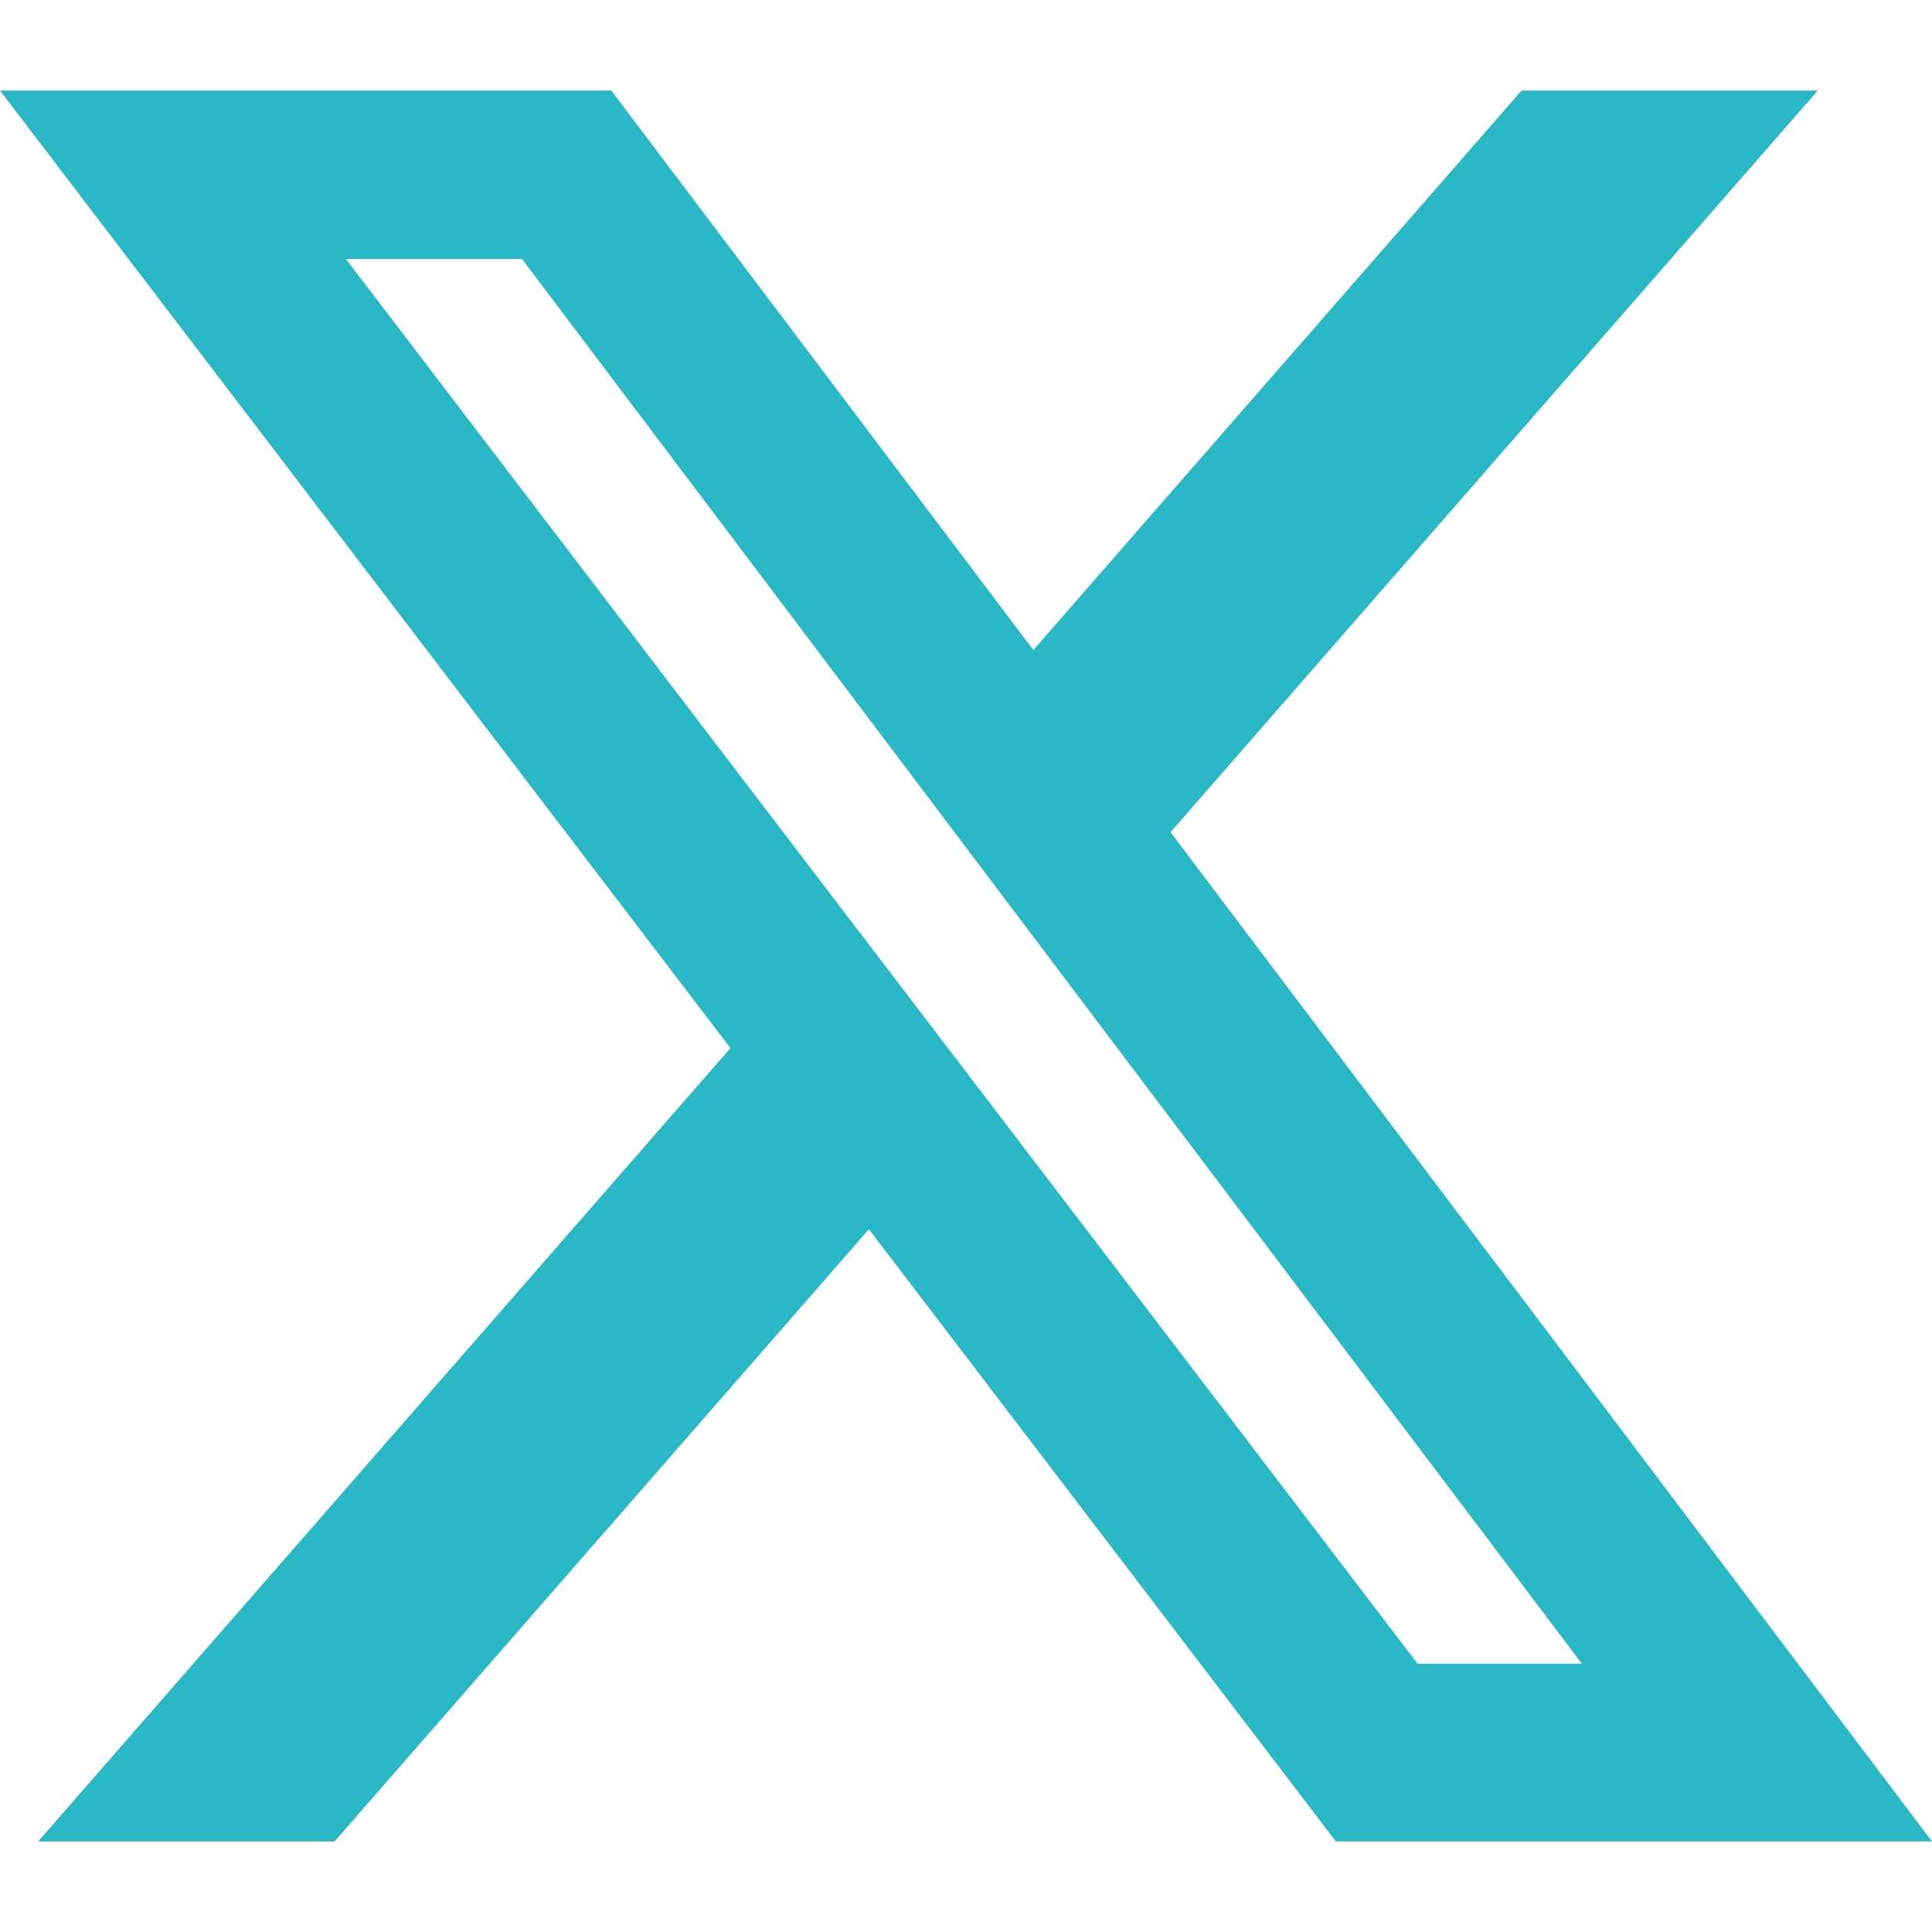
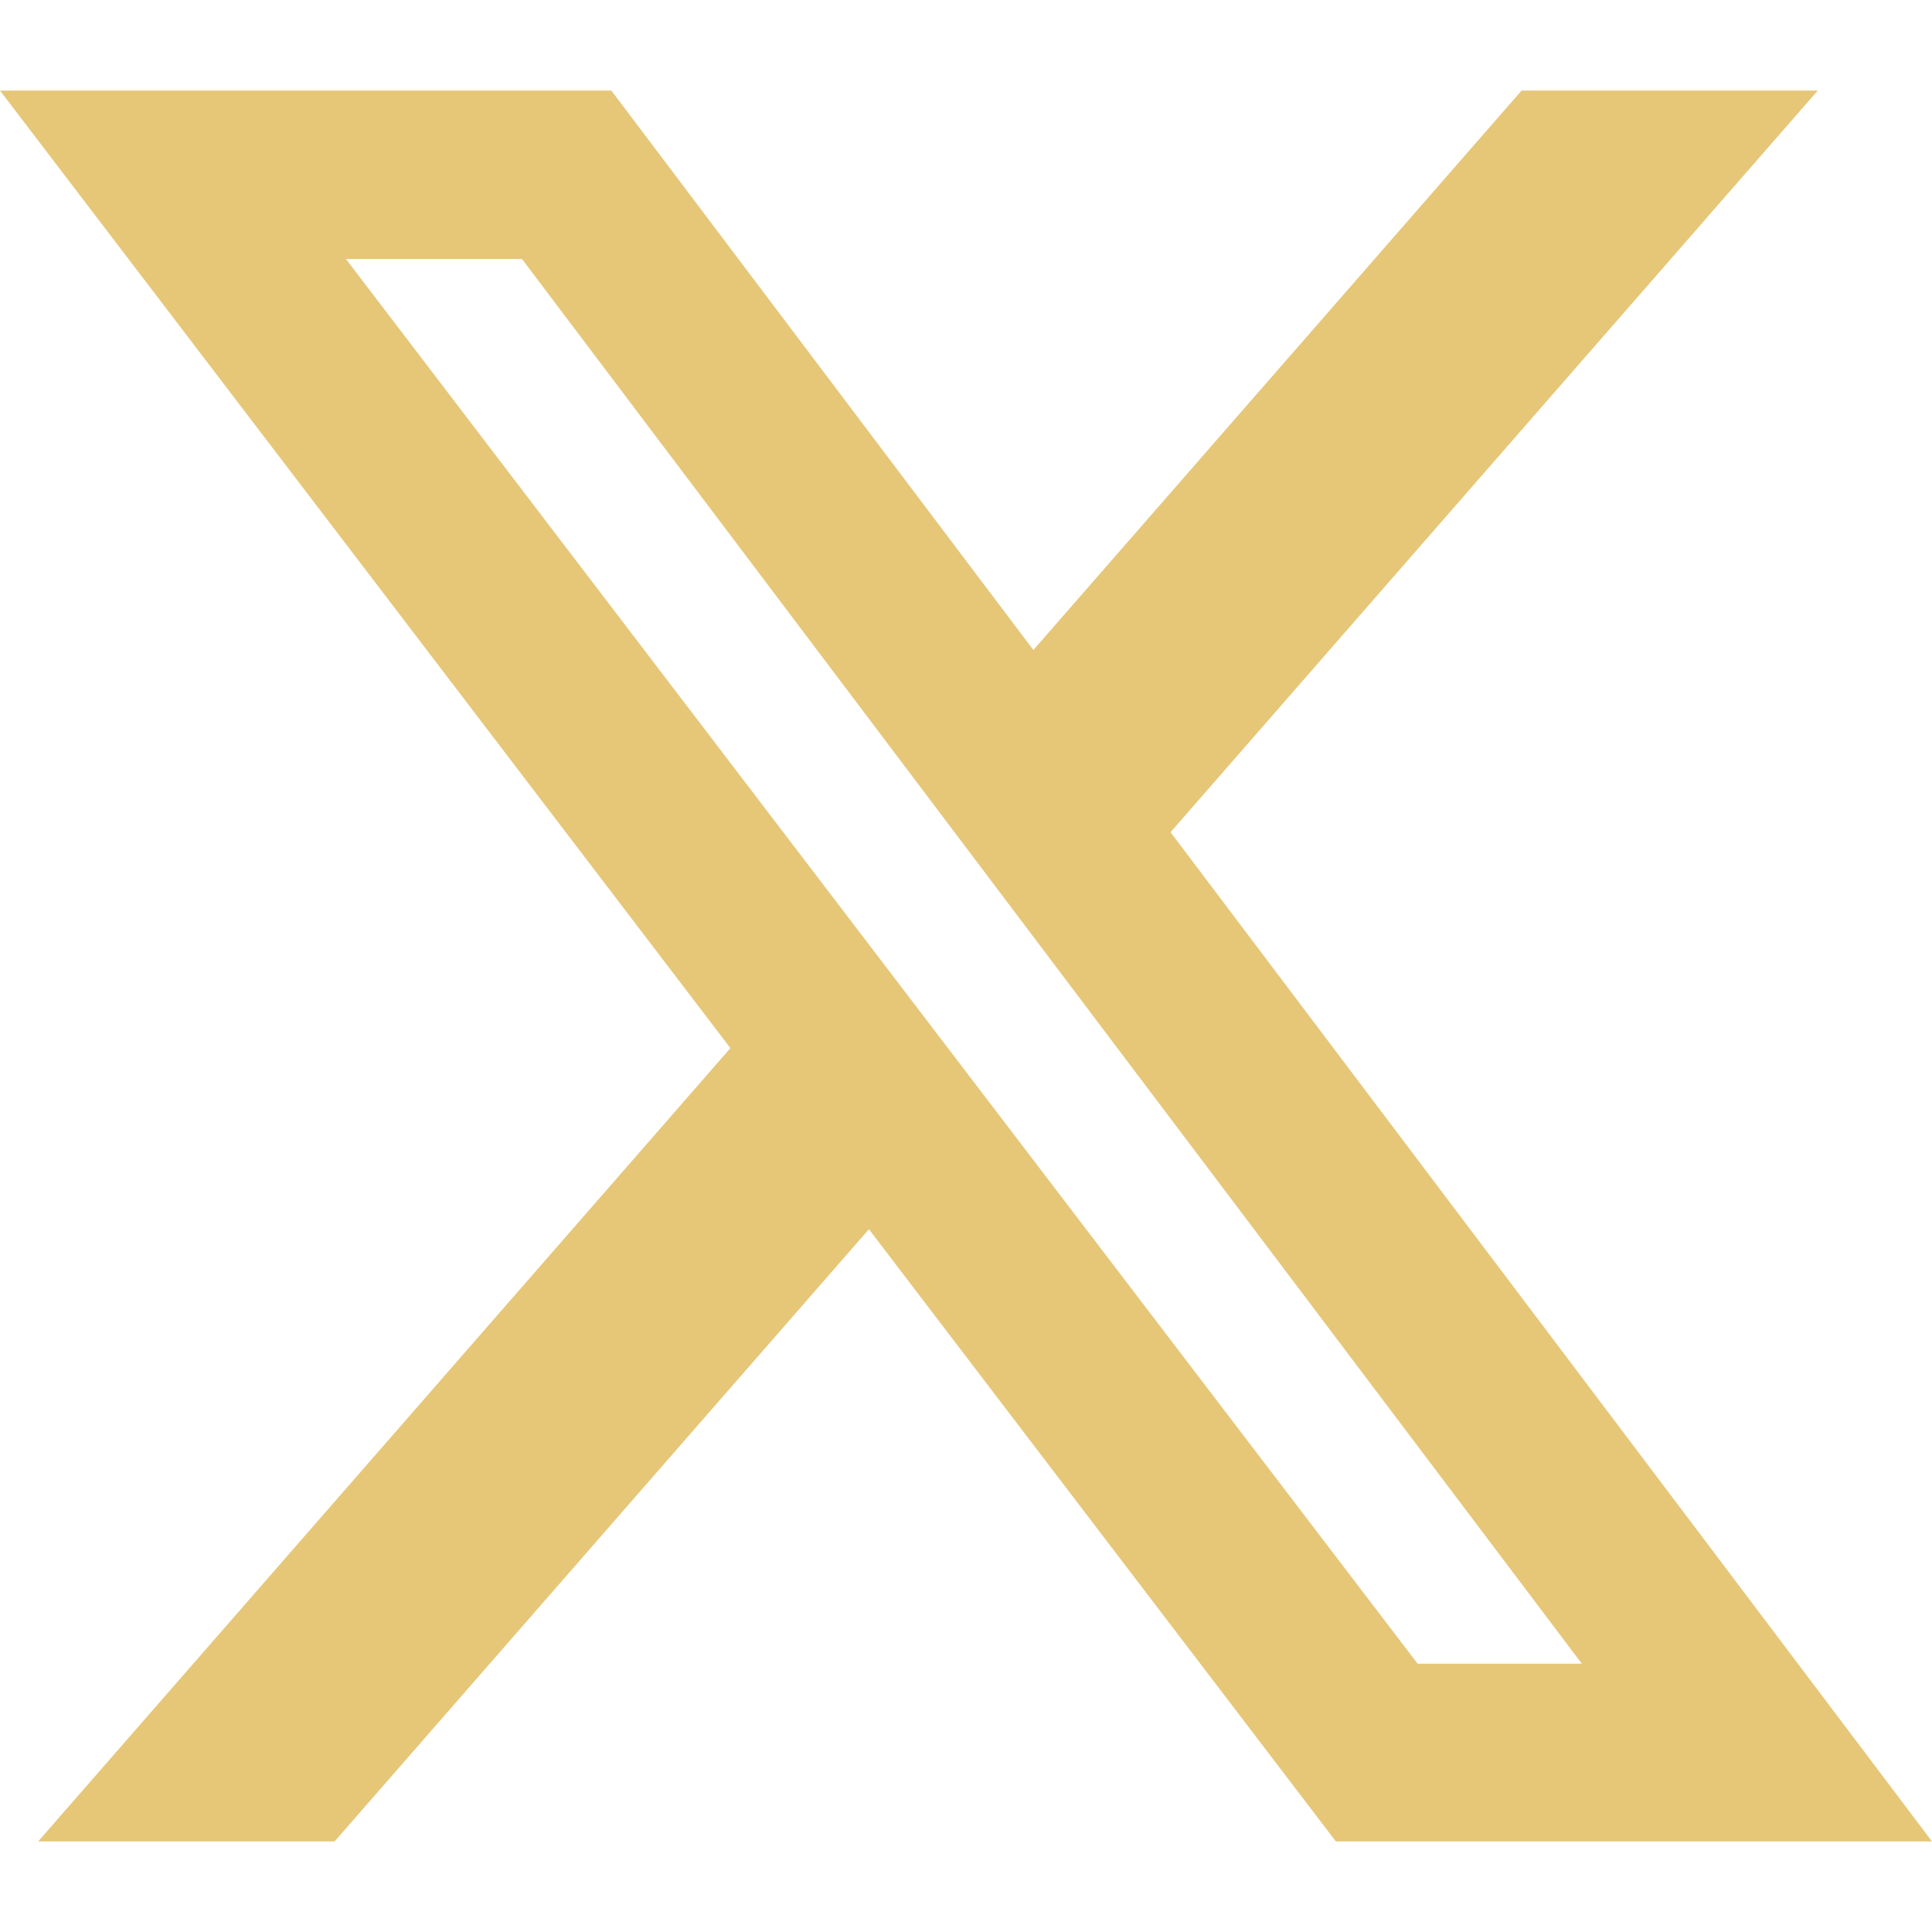
- <svg xmlns="http://www.w3.org/2000/svg" width="16" height="16" fill="#2bb8c6" class="bi bi-twitter-x" viewBox="0 0 16 16">
+ <svg xmlns="http://www.w3.org/2000/svg" width="16" height="16" fill="#e6c778" class="bi bi-twitter-x" viewBox="0 0 16 16">
  <path d="M12.6.75h2.454l-5.36 6.142L16 15.25h-4.937l-3.867-5.07-4.425 5.07H.316l5.733-6.57L0 .75h5.063l3.495 4.633L12.601.75Zm-.86 13.028h1.36L4.323 2.145H2.865z" />
</svg>
